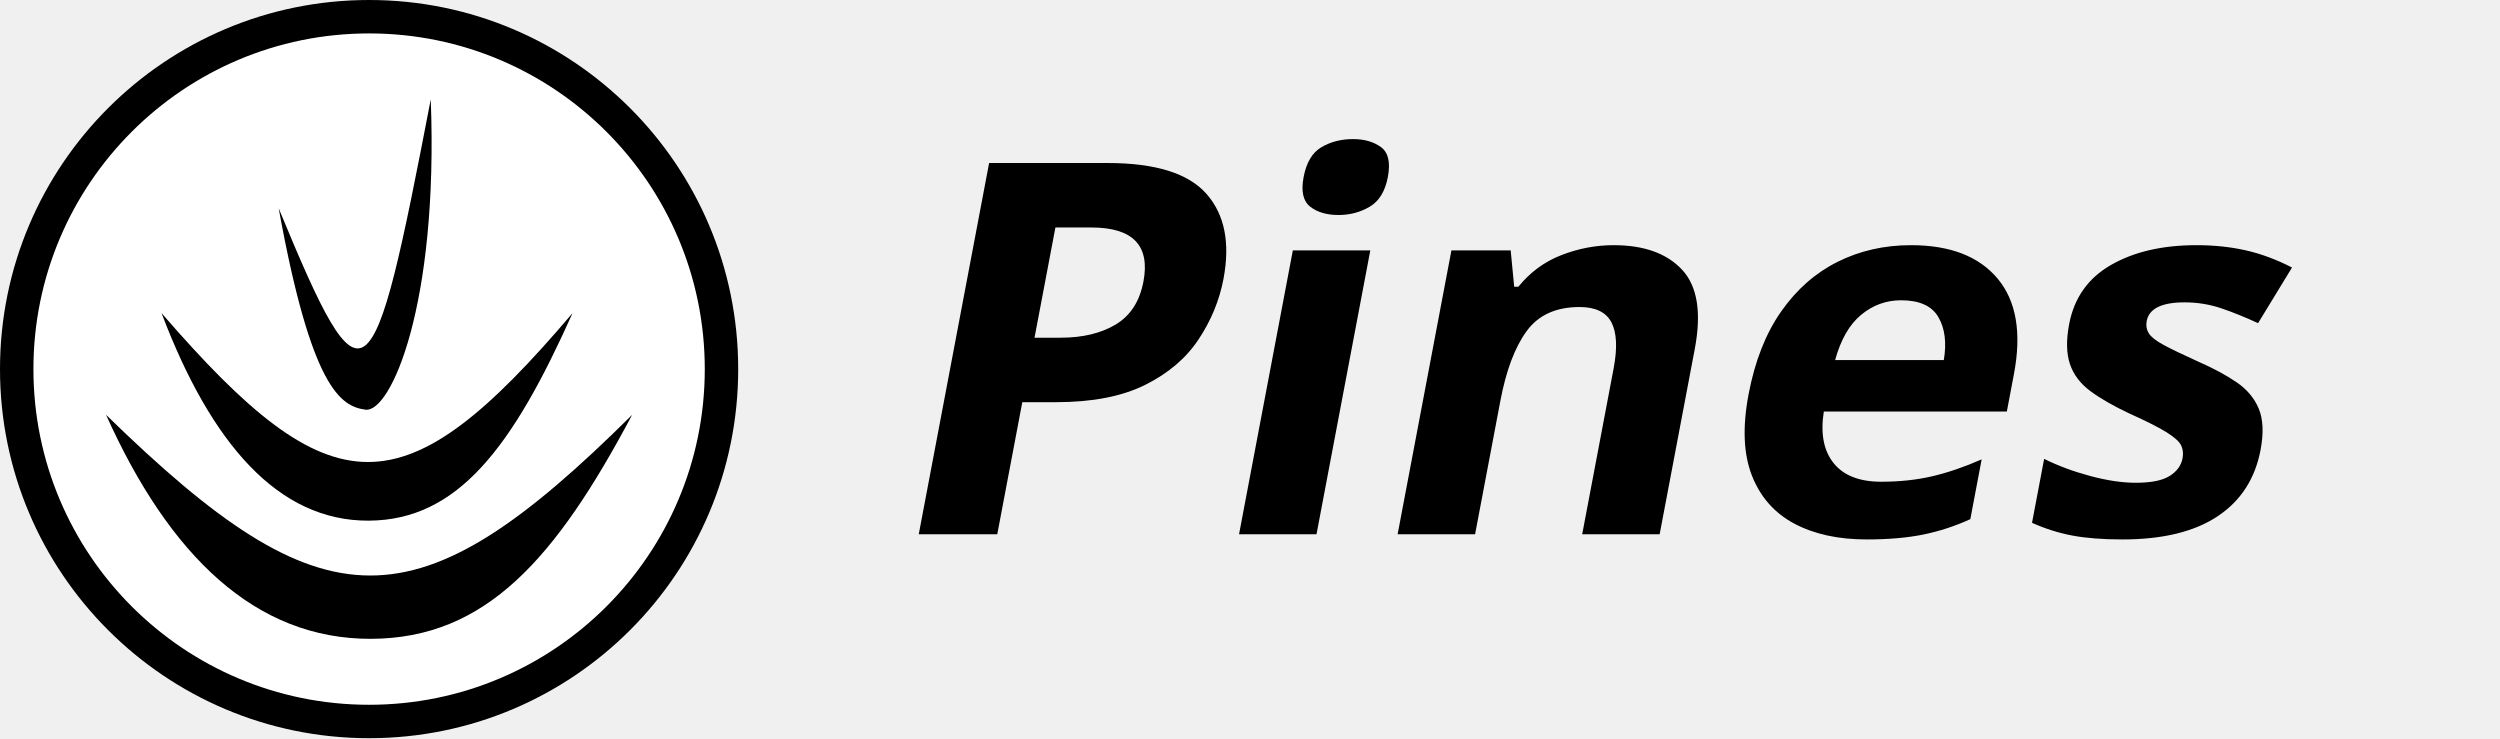
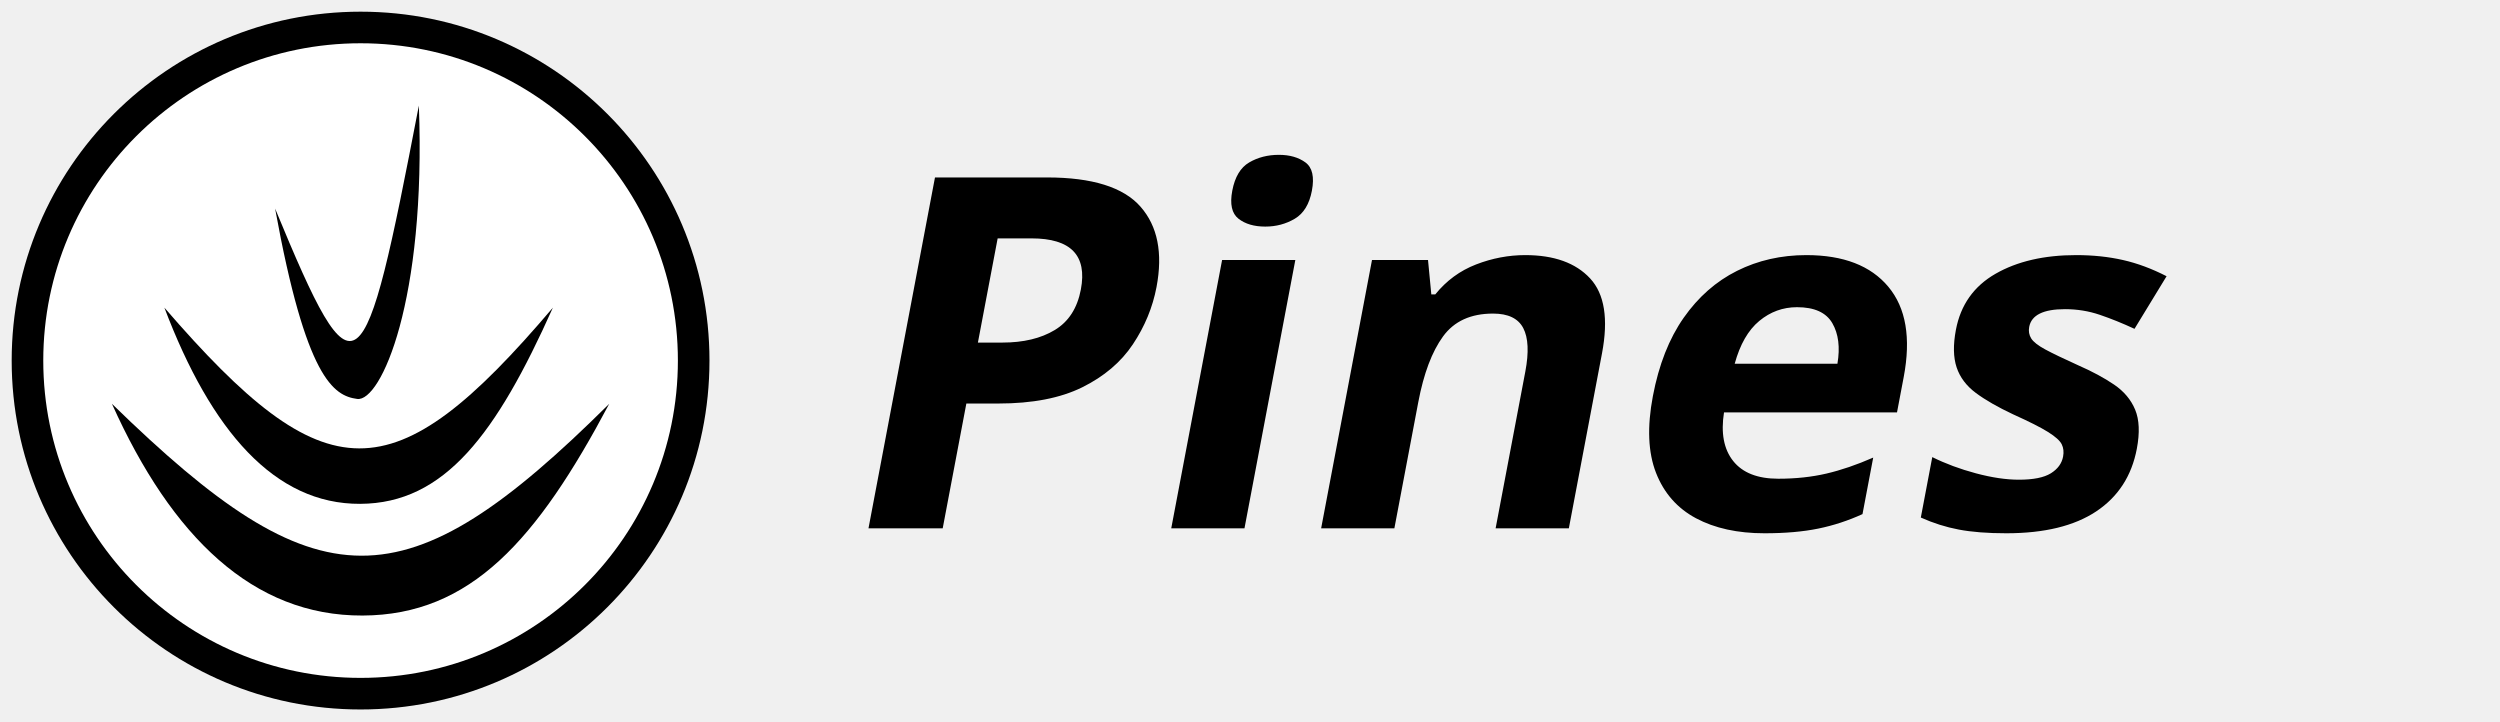
- <svg xmlns="http://www.w3.org/2000/svg" xmlns:xlink="http://www.w3.org/1999/xlink" style="display:inline" version="1.1" id="svg2" height="725.714" width="2457.714">
+ <svg xmlns="http://www.w3.org/2000/svg" xmlns:xlink="http://www.w3.org/1999/xlink" style="display:inline" version="1.1" id="svg2" height="750" width="2600">
  <defs id="defs4">
    <linearGradient id="linearGradient3714">
      <stop style="stop-color:#13b447;stop-opacity:1;" offset="0" id="stop3716" />
      <stop style="stop-color:#bdf8d0;stop-opacity:1;" offset="1" id="stop3718" />
    </linearGradient>
    <linearGradient id="linearGradient3640">
      <stop style="stop-color:#ffffff;stop-opacity:0.126;" offset="0" id="stop3642" />
      <stop style="stop-color:#ffffff;stop-opacity:0;" offset="1" id="stop3644" />
    </linearGradient>
    <linearGradient id="linearGradient3720">
      <stop style="stop-color:#000000;stop-opacity:1;" offset="0" id="stop3722" />
      <stop style="stop-color:#000000;stop-opacity:0;" offset="1" id="stop3724" />
    </linearGradient>
    <linearGradient id="linearGradient3669">
      <stop style="stop-color:#003611;stop-opacity:1;" offset="0" id="stop3671" />
      <stop style="stop-color:#00ab38;stop-opacity:1;" offset="1" id="stop3673" />
    </linearGradient>
    <linearGradient id="linearGradient3661">
      <stop style="stop-color:#ffffff;stop-opacity:0.697;" offset="0" id="stop3663" />
      <stop style="stop-color:#00791d;stop-opacity:0;" offset="1" id="stop3665" />
    </linearGradient>
    <linearGradient xlink:href="#linearGradient3661" id="linearGradient3667" x1="388.571" y1="272.362" x2="388.571" y2="635.219" gradientUnits="userSpaceOnUse" />
    <linearGradient xlink:href="#linearGradient3669" id="linearGradient3675" x1="637.143" y1="909.505" x2="120" y2="378.076" gradientUnits="userSpaceOnUse" />
    <linearGradient xlink:href="#linearGradient3669-7" id="linearGradient3675-0" x1="637.143" y1="909.505" x2="120" y2="378.076" gradientUnits="userSpaceOnUse" />
    <linearGradient id="linearGradient3669-7">
      <stop style="stop-color:#00c549;stop-opacity:1;" offset="0" id="stop3671-3" />
      <stop style="stop-color:#003621;stop-opacity:1;" offset="1" id="stop3673-6" />
    </linearGradient>
    <linearGradient y2="378.076" x2="120" y1="909.505" x1="637.143" gradientUnits="userSpaceOnUse" id="linearGradient3694" xlink:href="#linearGradient3669-7" />
    <linearGradient xlink:href="#linearGradient3720-0" id="linearGradient3726-3" x1="372.696" y1="197.421" x2="372.696" y2="855.993" gradientUnits="userSpaceOnUse" />
    <linearGradient id="linearGradient3720-0">
      <stop style="stop-color:#000000;stop-opacity:1;" offset="0" id="stop3722-7" />
      <stop style="stop-color:#000000;stop-opacity:0;" offset="1" id="stop3724-7" />
    </linearGradient>
    <linearGradient gradientTransform="translate(0,-7.2536777e-6)" y2="855.993" x2="372.696" y1="197.421" x1="372.696" gradientUnits="userSpaceOnUse" id="linearGradient3758" xlink:href="#linearGradient3720-0" />
    <clipPath clipPathUnits="userSpaceOnUse" id="clipPath3802">
      <path style="fill:#00791d;fill-opacity:1;stroke:none" id="path3804" d="m 751.429,635.219 a 362.857,362.857 0 1 1 -725.714,0 362.857,362.857 0 1 1 725.714,0 z" transform="matrix(0.9094488,0,0,0.9094488,18.6614,-51.51835)" />
    </clipPath>
    <radialGradient xlink:href="#linearGradient3711" id="radialGradient2897" gradientUnits="userSpaceOnUse" gradientTransform="matrix(1.156823,1.268435,-1.006955,0.6815273,345.2185,-135.0862)" cx="177.92" cy="344.325" fx="177.92" fy="344.325" r="141.254" />
    <linearGradient id="linearGradient3711">
      <stop style="stop-color:#58ff7a;stop-opacity:1;" offset="0" id="stop3713" />
      <stop style="stop-color:#008538;stop-opacity:1;" offset="1" id="stop3715" />
    </linearGradient>
    <radialGradient r="141.254" fy="344.325" fx="177.92" cy="344.325" cx="177.92" gradientTransform="matrix(1.967212,2.157012,-1.712358,1.158958,-299.8327,-500.679)" gradientUnits="userSpaceOnUse" id="radialGradient2916" xlink:href="#linearGradient3711" />
    <linearGradient xlink:href="#linearGradient3640" id="linearGradient3646" x1="93.201" y1="641.181" x2="359.19" y2="641.181" gradientUnits="userSpaceOnUse" />
    <linearGradient xlink:href="#linearGradient3640-9" id="linearGradient3646-9" x1="93.201" y1="641.181" x2="359.19" y2="641.181" gradientUnits="userSpaceOnUse" />
    <linearGradient id="linearGradient3640-9">
      <stop style="stop-color:#ffffff;stop-opacity:0.126;" offset="0" id="stop3642-6" />
      <stop style="stop-color:#ffffff;stop-opacity:0;" offset="1" id="stop3644-7" />
    </linearGradient>
    <linearGradient gradientTransform="translate(-9.190094,-163.3239)" y2="641.181" x2="359.19" y1="641.181" x1="93.201" gradientUnits="userSpaceOnUse" id="linearGradient3665" xlink:href="#linearGradient3640-9" />
    <linearGradient xlink:href="#linearGradient3714" id="linearGradient3721" x1="465.779" y1="763.781" x2="116.266" y2="233.448" gradientUnits="userSpaceOnUse" />
    <linearGradient xlink:href="#linearGradient3714-4" id="linearGradient3721-6" x1="465.779" y1="763.781" x2="116.266" y2="233.448" gradientUnits="userSpaceOnUse" />
    <linearGradient id="linearGradient3714-4">
      <stop style="stop-color:#13b447;stop-opacity:1;" offset="0" id="stop3716-2" />
      <stop style="stop-color:#bdf8d0;stop-opacity:1;" offset="1" id="stop3718-3" />
    </linearGradient>
    <linearGradient xlink:href="#linearGradient3714-4" id="linearGradient3739" x1="465.779" y1="763.781" x2="116.266" y2="233.448" gradientUnits="userSpaceOnUse" />
    <linearGradient id="linearGradient3741">
      <stop style="stop-color:#13b447;stop-opacity:1;" offset="0" id="stop3743" />
      <stop style="stop-color:#bdf8d0;stop-opacity:1;" offset="1" id="stop3745" />
    </linearGradient>
    <linearGradient xlink:href="#linearGradient3714-4" id="linearGradient3747" x1="465.779" y1="763.781" x2="116.266" y2="233.448" gradientUnits="userSpaceOnUse" />
    <linearGradient id="linearGradient3749">
      <stop style="stop-color:#13b447;stop-opacity:1;" offset="0" id="stop3751" />
      <stop style="stop-color:#bdf8d0;stop-opacity:1;" offset="1" id="stop3753" />
    </linearGradient>
    <linearGradient xlink:href="#linearGradient3714-4" id="linearGradient3755" x1="465.779" y1="763.781" x2="116.266" y2="233.448" gradientUnits="userSpaceOnUse" />
    <linearGradient id="linearGradient3757">
      <stop style="stop-color:#13b447;stop-opacity:1;" offset="0" id="stop3759" />
      <stop style="stop-color:#bdf8d0;stop-opacity:1;" offset="1" id="stop3761" />
    </linearGradient>
    <linearGradient xlink:href="#linearGradient3714" id="linearGradient3830" gradientUnits="userSpaceOnUse" x1="465.779" y1="763.781" x2="116.266" y2="233.448" />
    <linearGradient xlink:href="#linearGradient3714" id="linearGradient3832" gradientUnits="userSpaceOnUse" x1="465.779" y1="763.781" x2="116.266" y2="233.448" />
    <linearGradient xlink:href="#linearGradient3714" id="linearGradient3834" gradientUnits="userSpaceOnUse" x1="465.779" y1="763.781" x2="116.266" y2="233.448" />
    <linearGradient xlink:href="#linearGradient3714" id="linearGradient3837" gradientUnits="userSpaceOnUse" x1="465.779" y1="763.781" x2="116.266" y2="233.448" />
    <linearGradient xlink:href="#linearGradient3714" id="linearGradient3840" gradientUnits="userSpaceOnUse" x1="465.779" y1="763.781" x2="116.266" y2="233.448" gradientTransform="matrix(0.88,0,0,1,44.7414,0)" />
    <linearGradient xlink:href="#linearGradient3714" id="linearGradient3843" gradientUnits="userSpaceOnUse" x1="465.779" y1="763.781" x2="116.266" y2="233.448" gradientTransform="matrix(0.84375,0,0,1,58.5727,0)" />
    <linearGradient xlink:href="#linearGradient3714" id="linearGradient3850" gradientUnits="userSpaceOnUse" gradientTransform="matrix(0.84375,0,0,1,58.5727,0)" x1="465.779" y1="763.781" x2="116.266" y2="233.448" />
    <linearGradient xlink:href="#linearGradient3714" id="linearGradient3852" gradientUnits="userSpaceOnUse" gradientTransform="matrix(0.88,0,0,1,44.7414,0)" x1="465.779" y1="763.781" x2="116.266" y2="233.448" />
    <linearGradient xlink:href="#linearGradient3714" id="linearGradient3854" gradientUnits="userSpaceOnUse" x1="465.779" y1="763.781" x2="116.266" y2="233.448" />
    <linearGradient xlink:href="#linearGradient3714-8" id="linearGradient3850-2" gradientUnits="userSpaceOnUse" gradientTransform="matrix(0.84375,0,0,1,58.5727,0)" x1="465.779" y1="763.781" x2="116.266" y2="233.448" />
    <linearGradient id="linearGradient3714-8">
      <stop style="stop-color:#13b447;stop-opacity:1;" offset="0" id="stop3716-20" />
      <stop style="stop-color:#bdf8d0;stop-opacity:1;" offset="1" id="stop3718-5" />
    </linearGradient>
    <linearGradient xlink:href="#linearGradient3714-8" id="linearGradient3852-4" gradientUnits="userSpaceOnUse" gradientTransform="matrix(0.88,0,0,1,44.7414,0)" x1="465.779" y1="763.781" x2="116.266" y2="233.448" />
    <linearGradient id="linearGradient3874">
      <stop style="stop-color:#13b447;stop-opacity:1;" offset="0" id="stop3876" />
      <stop style="stop-color:#bdf8d0;stop-opacity:1;" offset="1" id="stop3878" />
    </linearGradient>
    <linearGradient xlink:href="#linearGradient3714-8" id="linearGradient3854-1" gradientUnits="userSpaceOnUse" x1="465.779" y1="763.781" x2="116.266" y2="233.448" />
    <linearGradient id="linearGradient3881">
      <stop style="stop-color:#13b447;stop-opacity:1;" offset="0" id="stop3883" />
      <stop style="stop-color:#bdf8d0;stop-opacity:1;" offset="1" id="stop3885" />
    </linearGradient>
    <linearGradient y2="233.448" x2="116.266" y1="763.781" x1="465.779" gradientUnits="userSpaceOnUse" id="linearGradient3891" xlink:href="#linearGradient3714-8" />
    <filter id="filter3934" color-interpolation-filters="sRGB">
      <feGaussianBlur id="feGaussianBlur3936" result="result1" in="SourceAlpha" stdDeviation="2.2" />
      <feSpecularLighting id="feSpecularLighting3938" result="result0" specularExponent="18.1" specularConstant="2" surfaceScale="5">
        <feDistantLight id="feDistantLight3940" azimuth="225" elevation="24" />
      </feSpecularLighting>
      <feComposite id="feComposite3942" in2="SourceAlpha" result="result6" operator="in" />
      <feMorphology id="feMorphology3944" radius="5.7" operator="dilate" />
      <feGaussianBlur id="feGaussianBlur3946" result="result11" stdDeviation="5.7" />
      <feDiffuseLighting id="feDiffuseLighting3948" surfaceScale="5" result="result3" diffuseConstant="2" in="result1">
        <feDistantLight id="feDistantLight3950" elevation="25" azimuth="225" />
      </feDiffuseLighting>
      <feBlend id="feBlend3952" in2="SourceGraphic" result="result7" mode="multiply" in="result3" />
      <feComposite id="feComposite3954" in2="SourceAlpha" in="result7" operator="in" result="result91" />
      <feBlend id="feBlend3956" in2="result91" result="result9" mode="lighten" in="result6" />
      <feComposite id="feComposite3958" in2="result9" in="result11" />
    </filter>
    <filter id="filter4090" x="-0.25" y="-0.25" width="1.5" height="1.5" color-interpolation-filters="sRGB">
      <feGaussianBlur id="feGaussianBlur4092" stdDeviation="1" result="result6" />
      <feComposite id="feComposite4094" in2="result6" operator="in" in="result6" result="result7" />
      <feGaussianBlur id="feGaussianBlur4096" stdDeviation="8" result="result3" in="result7" />
      <feComposite id="feComposite4098" in2="result7" operator="over" result="result91" />
      <feComposite id="feComposite4100" in2="result91" operator="in" in="result3" result="result5" />
      <feColorMatrix id="feColorMatrix4102" values="0 0 0 -1 0 0 0 0 -1 0 0 0 0 -1 0 0 0 0 1 0 " result="result4" />
      <feSpecularLighting id="feSpecularLighting4104" surfaceScale="3" specularConstant="2" specularExponent="45" in="result4" result="result11">
        <fePointLight id="fePointLight4106" x="-5000" y="-10000" z="20000" />
      </feSpecularLighting>
      <feComposite id="feComposite4108" in2="result4" operator="arithmetic" k1="1" result="result10" k2="0" k3="0" k4="0" />
      <feComposite id="feComposite4110" in2="result10" operator="arithmetic" k2="0.5" k3="1" in="result5" result="result8" k1="0" k4="0" />
      <feComposite id="feComposite4112" in2="result8" result="result9" />
      <feBlend id="feBlend4114" in2="result9" mode="normal" />
    </filter>
    <filter id="filter4678" color-interpolation-filters="sRGB" x="0" y="0" width="1" height="1">
      <feGaussianBlur id="feGaussianBlur4680" stdDeviation="7.5" in="SourceAlpha" result="result1" />
      <feComposite id="feComposite4682" in2="result1" operator="arithmetic" k2="3.2" k1="-1" k4="-2" k3="0" />
      <feColorMatrix id="feColorMatrix4684" values="0 0 0 0 0 0 1 0 0 0 0 0 1 0 0 0 0 0 3 0 " result="result91" />
      <feComposite id="feComposite4686" in2="result91" result="fbSourceGraphic" in="SourceGraphic" operator="out" />
      <feGaussianBlur id="feGaussianBlur4688" in="fbSourceGraphic" stdDeviation="2" result="result92" />
      <feComposite id="feComposite4690" in2="result92" operator="out" in="fbSourceGraphic" result="result93" />
      <feBlend id="feBlend4692" in2="result93" mode="multiply" result="result94" />
      <feBlend id="feBlend4694" in2="result94" mode="darken" result="fbSourceGraphic" />
      <feColorMatrix result="fbSourceGraphicAlpha" in="fbSourceGraphic" values="0 0 0 -1 0 0 0 0 -1 0 0 0 0 -1 0 0 0 0 1 0" id="feColorMatrix4810" />
      <feColorMatrix id="feColorMatrix4812" type="hueRotate" values="0" in="fbSourceGraphic" />
      <feColorMatrix id="feColorMatrix4814" type="saturate" values="1" />
      <feColorMatrix id="feColorMatrix4816" type="matrix" values="2 -1 0 0 0 0 2 -1 0 0 -1 0 2 0 0 0 0 0 1 0 " />
    </filter>
    <filter id="filter3201" color-interpolation-filters="sRGB">
      <feGaussianBlur id="feGaussianBlur3203" stdDeviation="5" result="result1" />
      <feColorMatrix id="feColorMatrix3205" result="result10" values="1 0 0 0 0 0 1 0 0 0 0 0 1 0 0 0 0 0 5 -4 " />
      <feComposite in2="result10" id="feComposite3207" operator="atop" in="result10" result="result8" />
      <feComposite in2="result8" id="feComposite3209" operator="in" result="fbSourceGraphic" in="result1" />
      <feGaussianBlur id="feGaussianBlur3211" result="result0" in="fbSourceGraphic" stdDeviation="5" />
      <feSpecularLighting id="feSpecularLighting3213" specularExponent="55" specularConstant="2.5" surfaceScale="2" lighting-color="#ffffff" result="result1" in="result0">
        <feDistantLight id="feDistantLight3215" azimuth="225" elevation="60" />
      </feSpecularLighting>
      <feComposite in2="fbSourceGraphic" id="feComposite3217" operator="in" result="result2" in="result1" />
      <feComposite in2="result2" id="feComposite3219" k3="1" k2="1" operator="arithmetic" result="result4" in="fbSourceGraphic" k1="0" k4="0" />
      <feComposite in2="result4" id="feComposite3221" operator="in" result="result9" />
      <feBlend in2="result9" id="feBlend3223" mode="multiply" in="result9" />
    </filter>
    <filter id="filter3246" color-interpolation-filters="sRGB">
      <feGaussianBlur id="feGaussianBlur3248" result="result1" in="SourceAlpha" stdDeviation="2.2" />
      <feSpecularLighting id="feSpecularLighting3250" result="result0" specularExponent="18.1" specularConstant="2" surfaceScale="5">
        <feDistantLight id="feDistantLight3252" azimuth="225" elevation="24" />
      </feSpecularLighting>
      <feComposite id="feComposite3254" in2="SourceAlpha" result="result6" operator="in" />
      <feMorphology id="feMorphology3256" radius="5.7" operator="dilate" />
      <feGaussianBlur id="feGaussianBlur3258" result="result11" stdDeviation="5.7" />
      <feDiffuseLighting id="feDiffuseLighting3260" surfaceScale="5" result="result3" diffuseConstant="2" in="result1">
        <feDistantLight id="feDistantLight3262" elevation="25" azimuth="225" />
      </feDiffuseLighting>
      <feBlend id="feBlend3264" in2="SourceGraphic" result="result7" mode="multiply" in="result3" />
      <feComposite id="feComposite3266" in2="SourceAlpha" in="result7" operator="in" result="result91" />
      <feBlend id="feBlend3268" in2="result91" result="result9" mode="lighten" in="result6" />
      <feComposite id="feComposite3270" in2="result9" in="result11" />
    </filter>
    <filter id="filter3774" color-interpolation-filters="sRGB">
      <feGaussianBlur id="feGaussianBlur3776" result="result0" in="SourceAlpha" stdDeviation="6" />
      <feSpecularLighting id="feSpecularLighting3778" specularExponent="25" specularConstant="1" surfaceScale="10" lighting-color="#ffffff" result="result1" in="result0">
        <feDistantLight id="feDistantLight3780" azimuth="235" elevation="45" />
      </feSpecularLighting>
      <feComposite id="feComposite3782" in2="result1" k3="1" k2="1" operator="arithmetic" result="result4" in="SourceGraphic" k1="0" k4="0" />
      <feComposite id="feComposite3784" in2="SourceAlpha" operator="in" result="result2" in="result4" />
    </filter>
  </defs>
-   <g id="layer1" transform="translate(-9.190094,-163.3239)" style="display:inline">
-     <path style="fill:#000000;fill-opacity:1;stroke:none" id="path2816" d="m 751.429,635.219 a 362.857,362.857 0 1 1 -725.714,0 362.857,362.857 0 1 1 725.714,0 z" transform="translate(-16.5242,-109.0382)" />
-     <path style="fill:#ffffff;fill-opacity:1;stroke:none" id="path2816-9" d="m 751.429,635.219 a 362.857,362.857 0 1 1 -725.714,0 362.857,362.857 0 1 1 725.714,0 z" transform="matrix(0.9094488,0,0,0.9094488,18.6614,-51.51835)" />
+   <g id="layer1" transform="translate(-9.190094,-139.0382)" style="display:inline">
+     <path style="fill:#000000;fill-opacity:1;stroke:none" id="path2816" d="m 751.429,635.219 a 362.857,362.857 0 1 1 -725.714,0 362.857,362.857 0 1 1 725.714,0 z" transform="translate(-4.381347,-121.1811)" />
+     <path style="fill:#ffffff;fill-opacity:1;stroke:none" id="path2816-9" d="m 751.429,635.219 a 362.857,362.857 0 1 1 -725.714,0 362.857,362.857 0 1 1 725.714,0 z" transform="matrix(0.9094488,0,0,0.9094488,30.80426,-63.66121)" />
  </g>
-   <g id="layer5" transform="translate(-9.190094,-163.3239)" style="display:inline">
-     <g transform="translate(-2.818064,27.56637)" id="g3709-0" style="fill:#000000;fill-opacity:1;display:inline">
+   <g id="layer5" transform="translate(-9.190094,-139.0382)" style="display:inline">
+     <g transform="translate(9.324789,15.42351)" id="g3709-0" style="fill:#000000;fill-opacity:1;display:inline">
      <path id="path3642-5" d="m 116.266,543.566 c 214.79,209.57 304.043,211.705 517.198,0 C 558.384,685.067 489.592,763.345 376.886,763.779 263.154,764.218 178.542,682.126 116.266,543.566 z" style="color:#000000;fill:#000000;fill-opacity:1;stroke:none;stroke-width:1px;marker:none;visibility:visible;display:inline;overflow:visible;enable-background:accumulate" />
      <path id="path3642-0-07" d="m 170.815,443.56 c 167.805,194.188 237.534,196.167 404.061,0 C 516.219,574.676 462.475,647.208 374.423,647.611 285.57,648.017 219.468,571.95 170.815,443.56 z" style="color:#000000;fill:#000000;fill-opacity:1;stroke:none;stroke-width:1px;marker:none;visibility:visible;display:inline;overflow:visible;enable-background:accumulate" />
      <path id="path3642-0-0-2" d="m 285.972,340.525 c 84.487,204.619 92.122,191.18 149.503,-107.076 7.754,202.67 -39.538,308.335 -64.113,305.066 -24.575,-3.269 -53.278,-21.295 -85.389,-197.989 z" style="color:#000000;fill:#000000;fill-opacity:1;stroke:none;stroke-width:1px;marker:none;visibility:visible;display:inline;overflow:visible;enable-background:accumulate" />
    </g>
  </g>
-   <g id="layer8" style="display:inline">
+   <g id="layer8" style="display:inline" transform="translate(0,24.28571)">
    <text xml:space="preserve" style="font-size:511.137px;font-style:normal;font-weight:normal;fill:#000000;fill-opacity:1;stroke:none;display:inline;font-family:Bitstream Vera Sans" x="956.752" y="525.208" id="text3631" transform="matrix(1,0,-0.1895229,1,0,0)">
      <tspan id="tspan3633" x="956.752" y="525.208" style="font-style:normal;font-variant:normal;font-weight:bold;font-stretch:normal;fill:#000000;fill-opacity:1;font-family:Copperplate Gothic Bold;-inkscape-font-specification:'Copperplate Gothic Bold, Bold'">Pines</tspan>
    </text>
  </g>
</svg>
